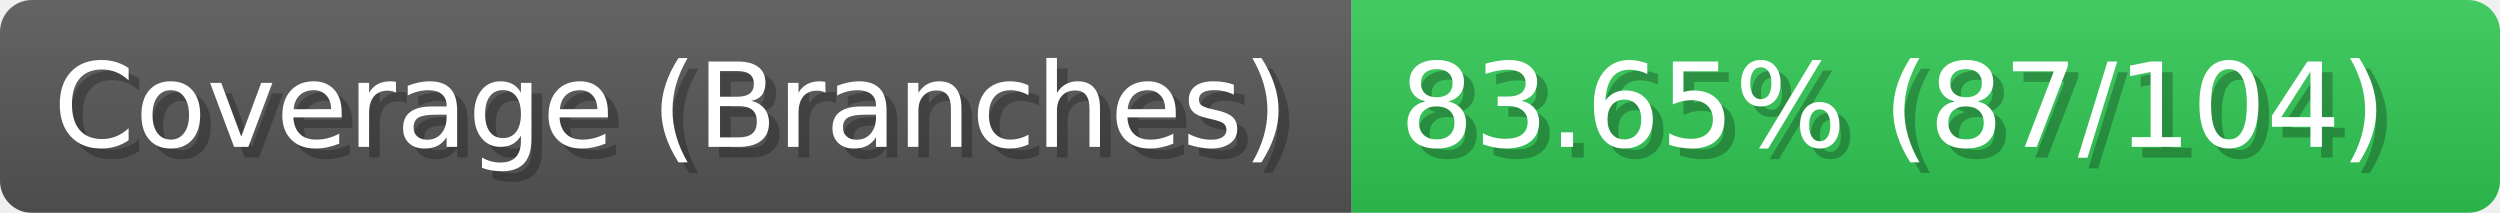
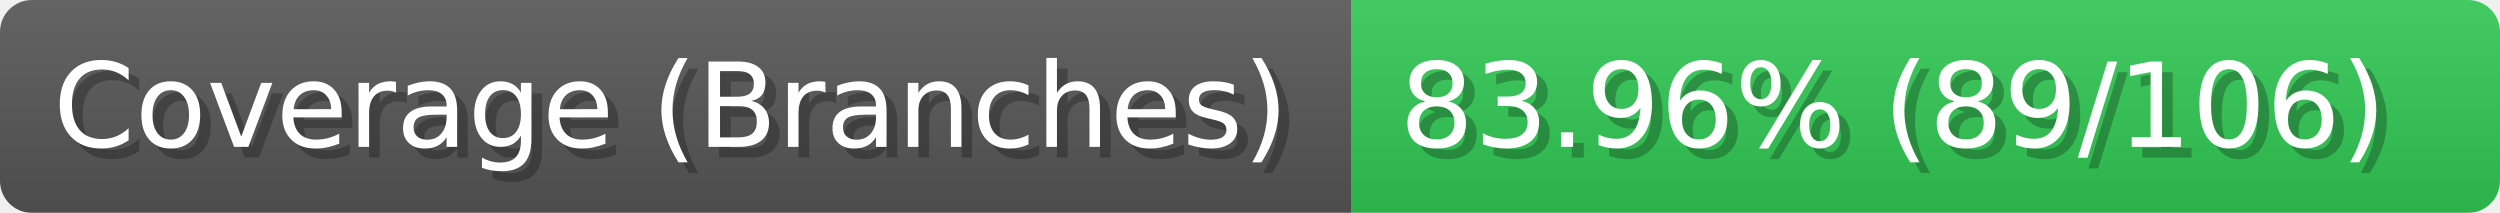
- <svg xmlns="http://www.w3.org/2000/svg" width="234.9" height="20" viewBox="0 0 2349 200" role="img" aria-label="Coverage (Branches): 83.65% (87/104)">
+ <svg xmlns="http://www.w3.org/2000/svg" width="234.9" height="20" viewBox="0 0 2349 200" role="img" aria-label="Coverage (Branches): 83.96% (89/106)">
  <linearGradient id="a" x2="0" y2="100%">
    <stop offset="0" stop-opacity=".1" stop-color="#EEE" />
    <stop offset="1" stop-opacity=".1" />
  </linearGradient>
  <mask id="m">
    <rect width="2349" height="200" rx="30" fill="#FFF" />
  </mask>
  <g mask="url(#m)">
    <rect width="1270" height="200" fill="#555" />
    <rect width="1079" height="200" fill="#31c653" x="1270" />
    <rect width="2349" height="200" fill="url(#a)" />
  </g>
  <g aria-hidden="true" fill="#fff" text-anchor="start" font-family="Verdana,DejaVu Sans,sans-serif" font-size="110">
    <text x="60" y="148" textLength="1170" fill="#000" opacity="0.25">Coverage (Branches)</text>
    <text x="50" y="138" textLength="1170">Coverage (Branches)</text>
-     <text x="1325" y="148" textLength="979" fill="#000" opacity="0.25">83.65% (87/104)</text>
-     <text x="1315" y="138" textLength="979">83.65% (87/104)</text>
+     <text x="1325" y="148" textLength="979" fill="#000" opacity="0.25">83.96% (89/106)</text>
+     <text x="1315" y="138" textLength="979">83.96% (89/106)</text>
  </g>
</svg>
